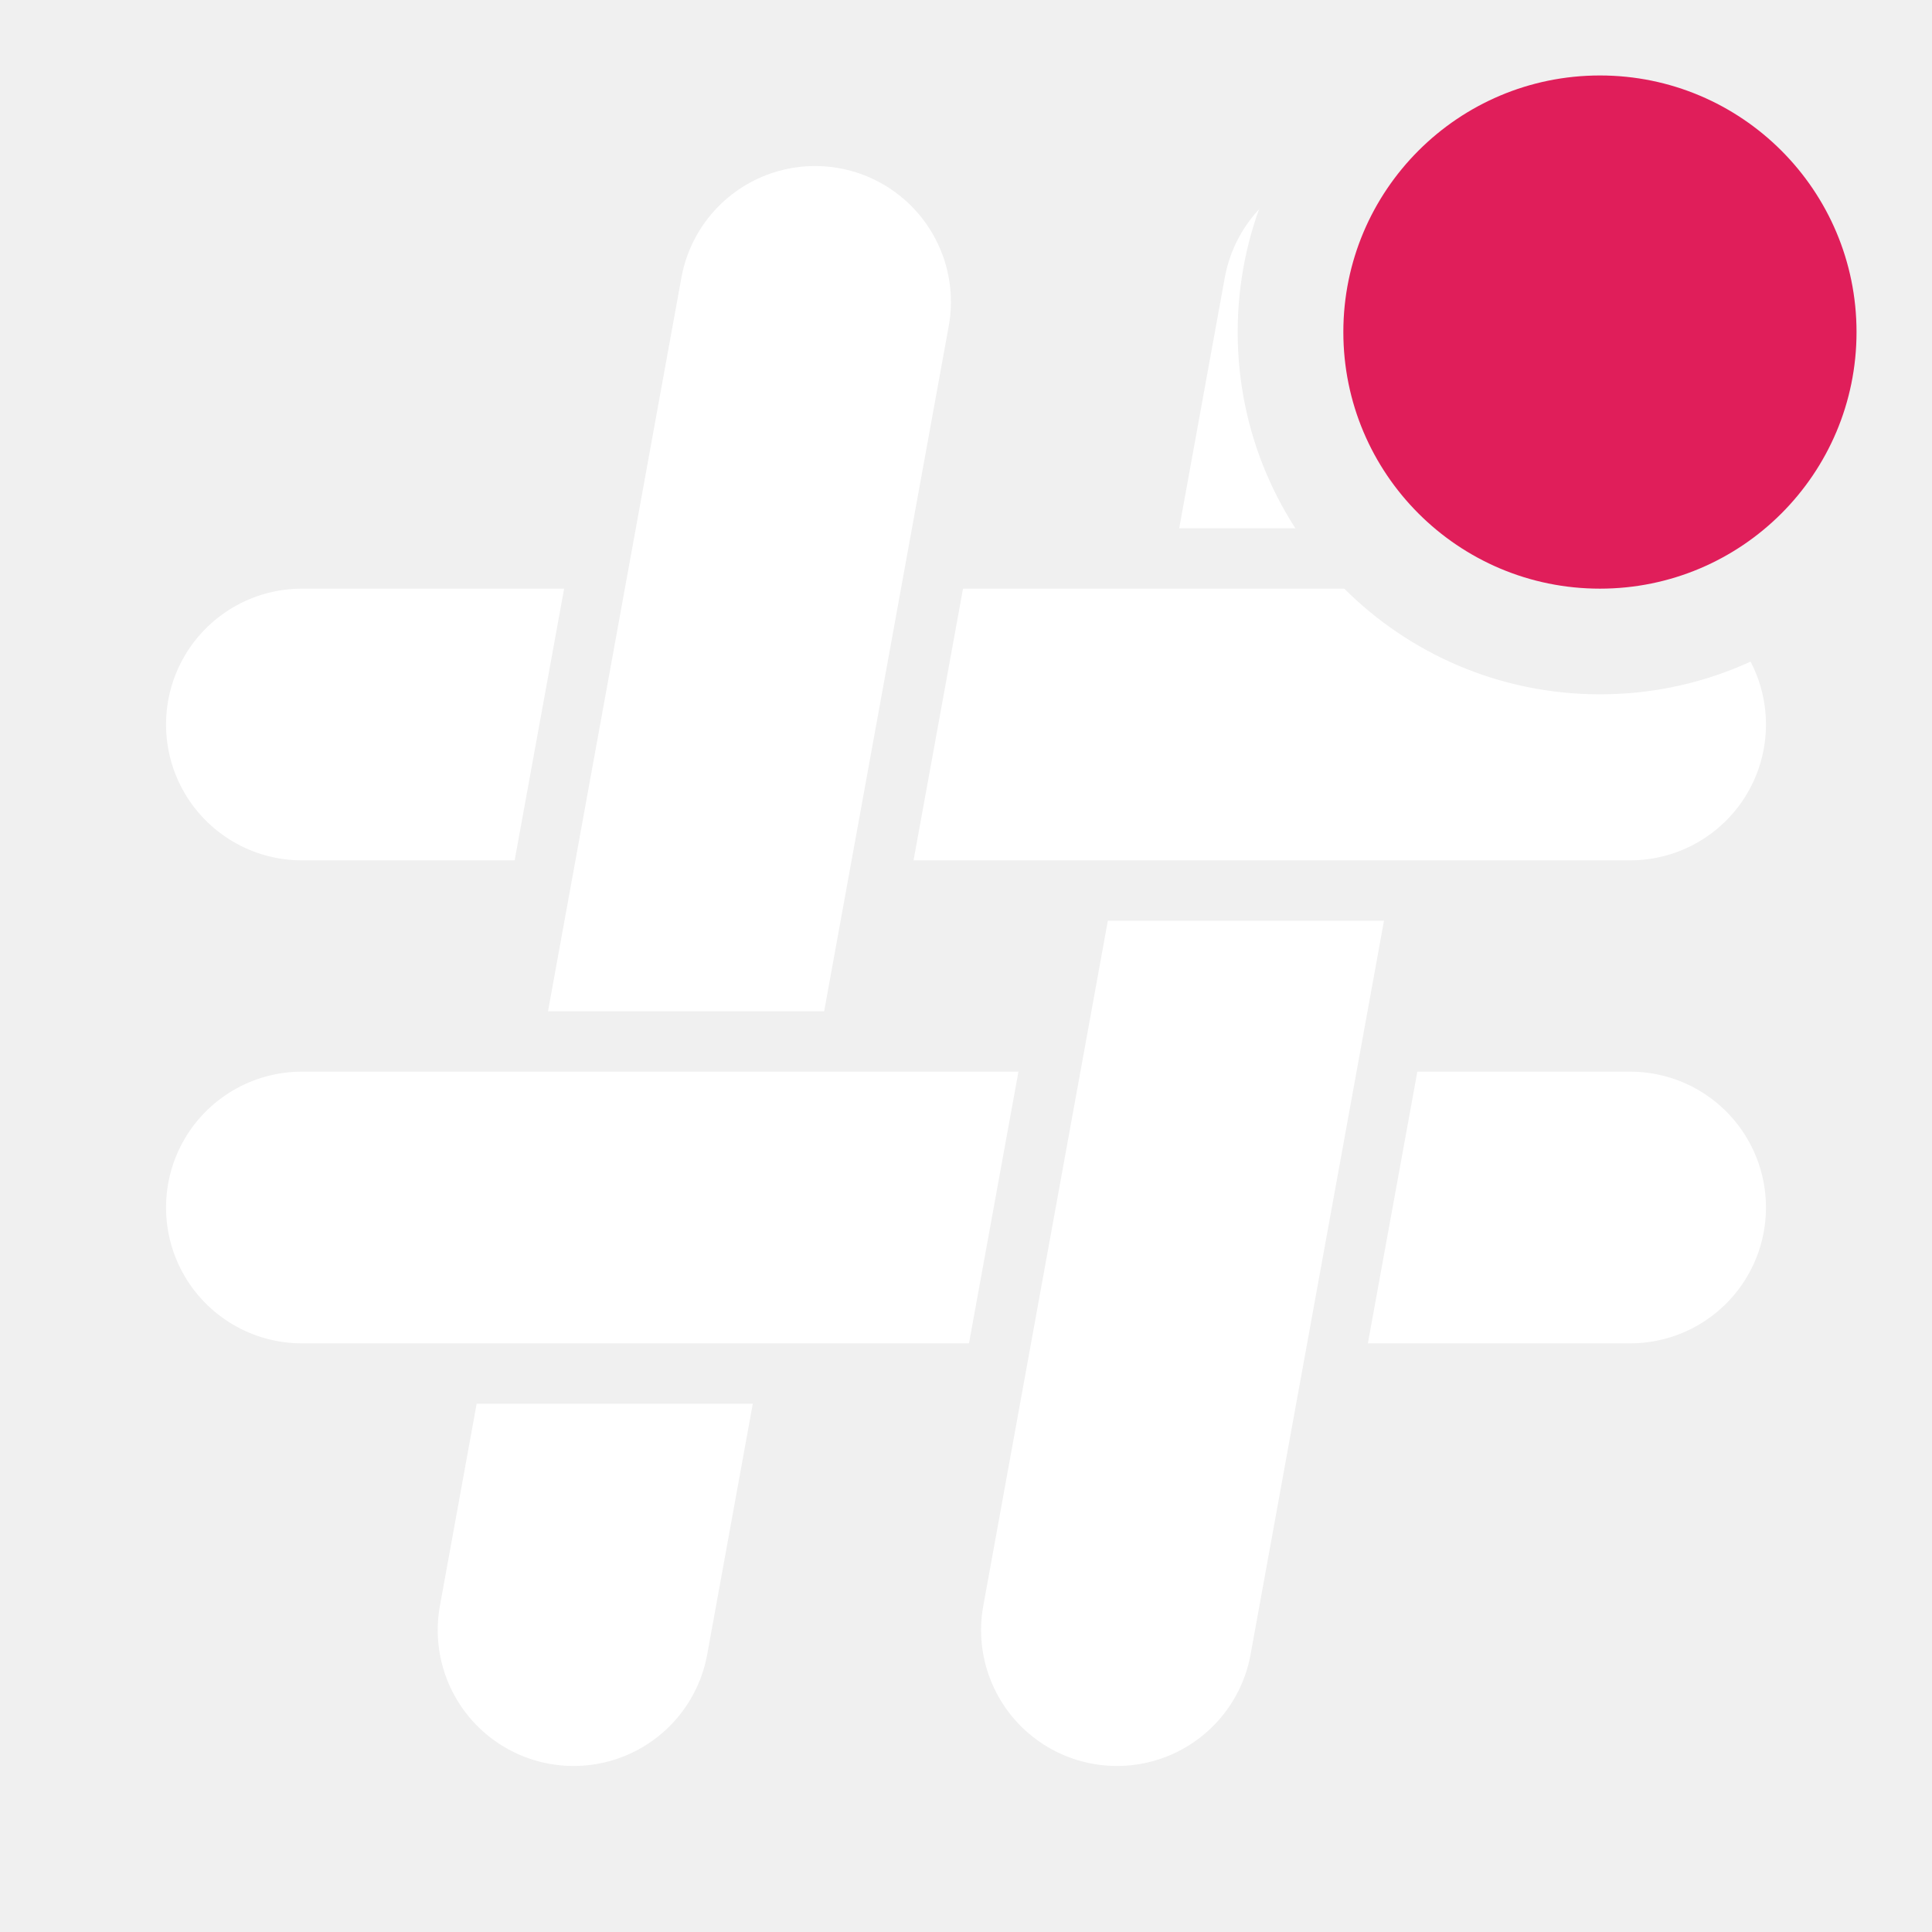
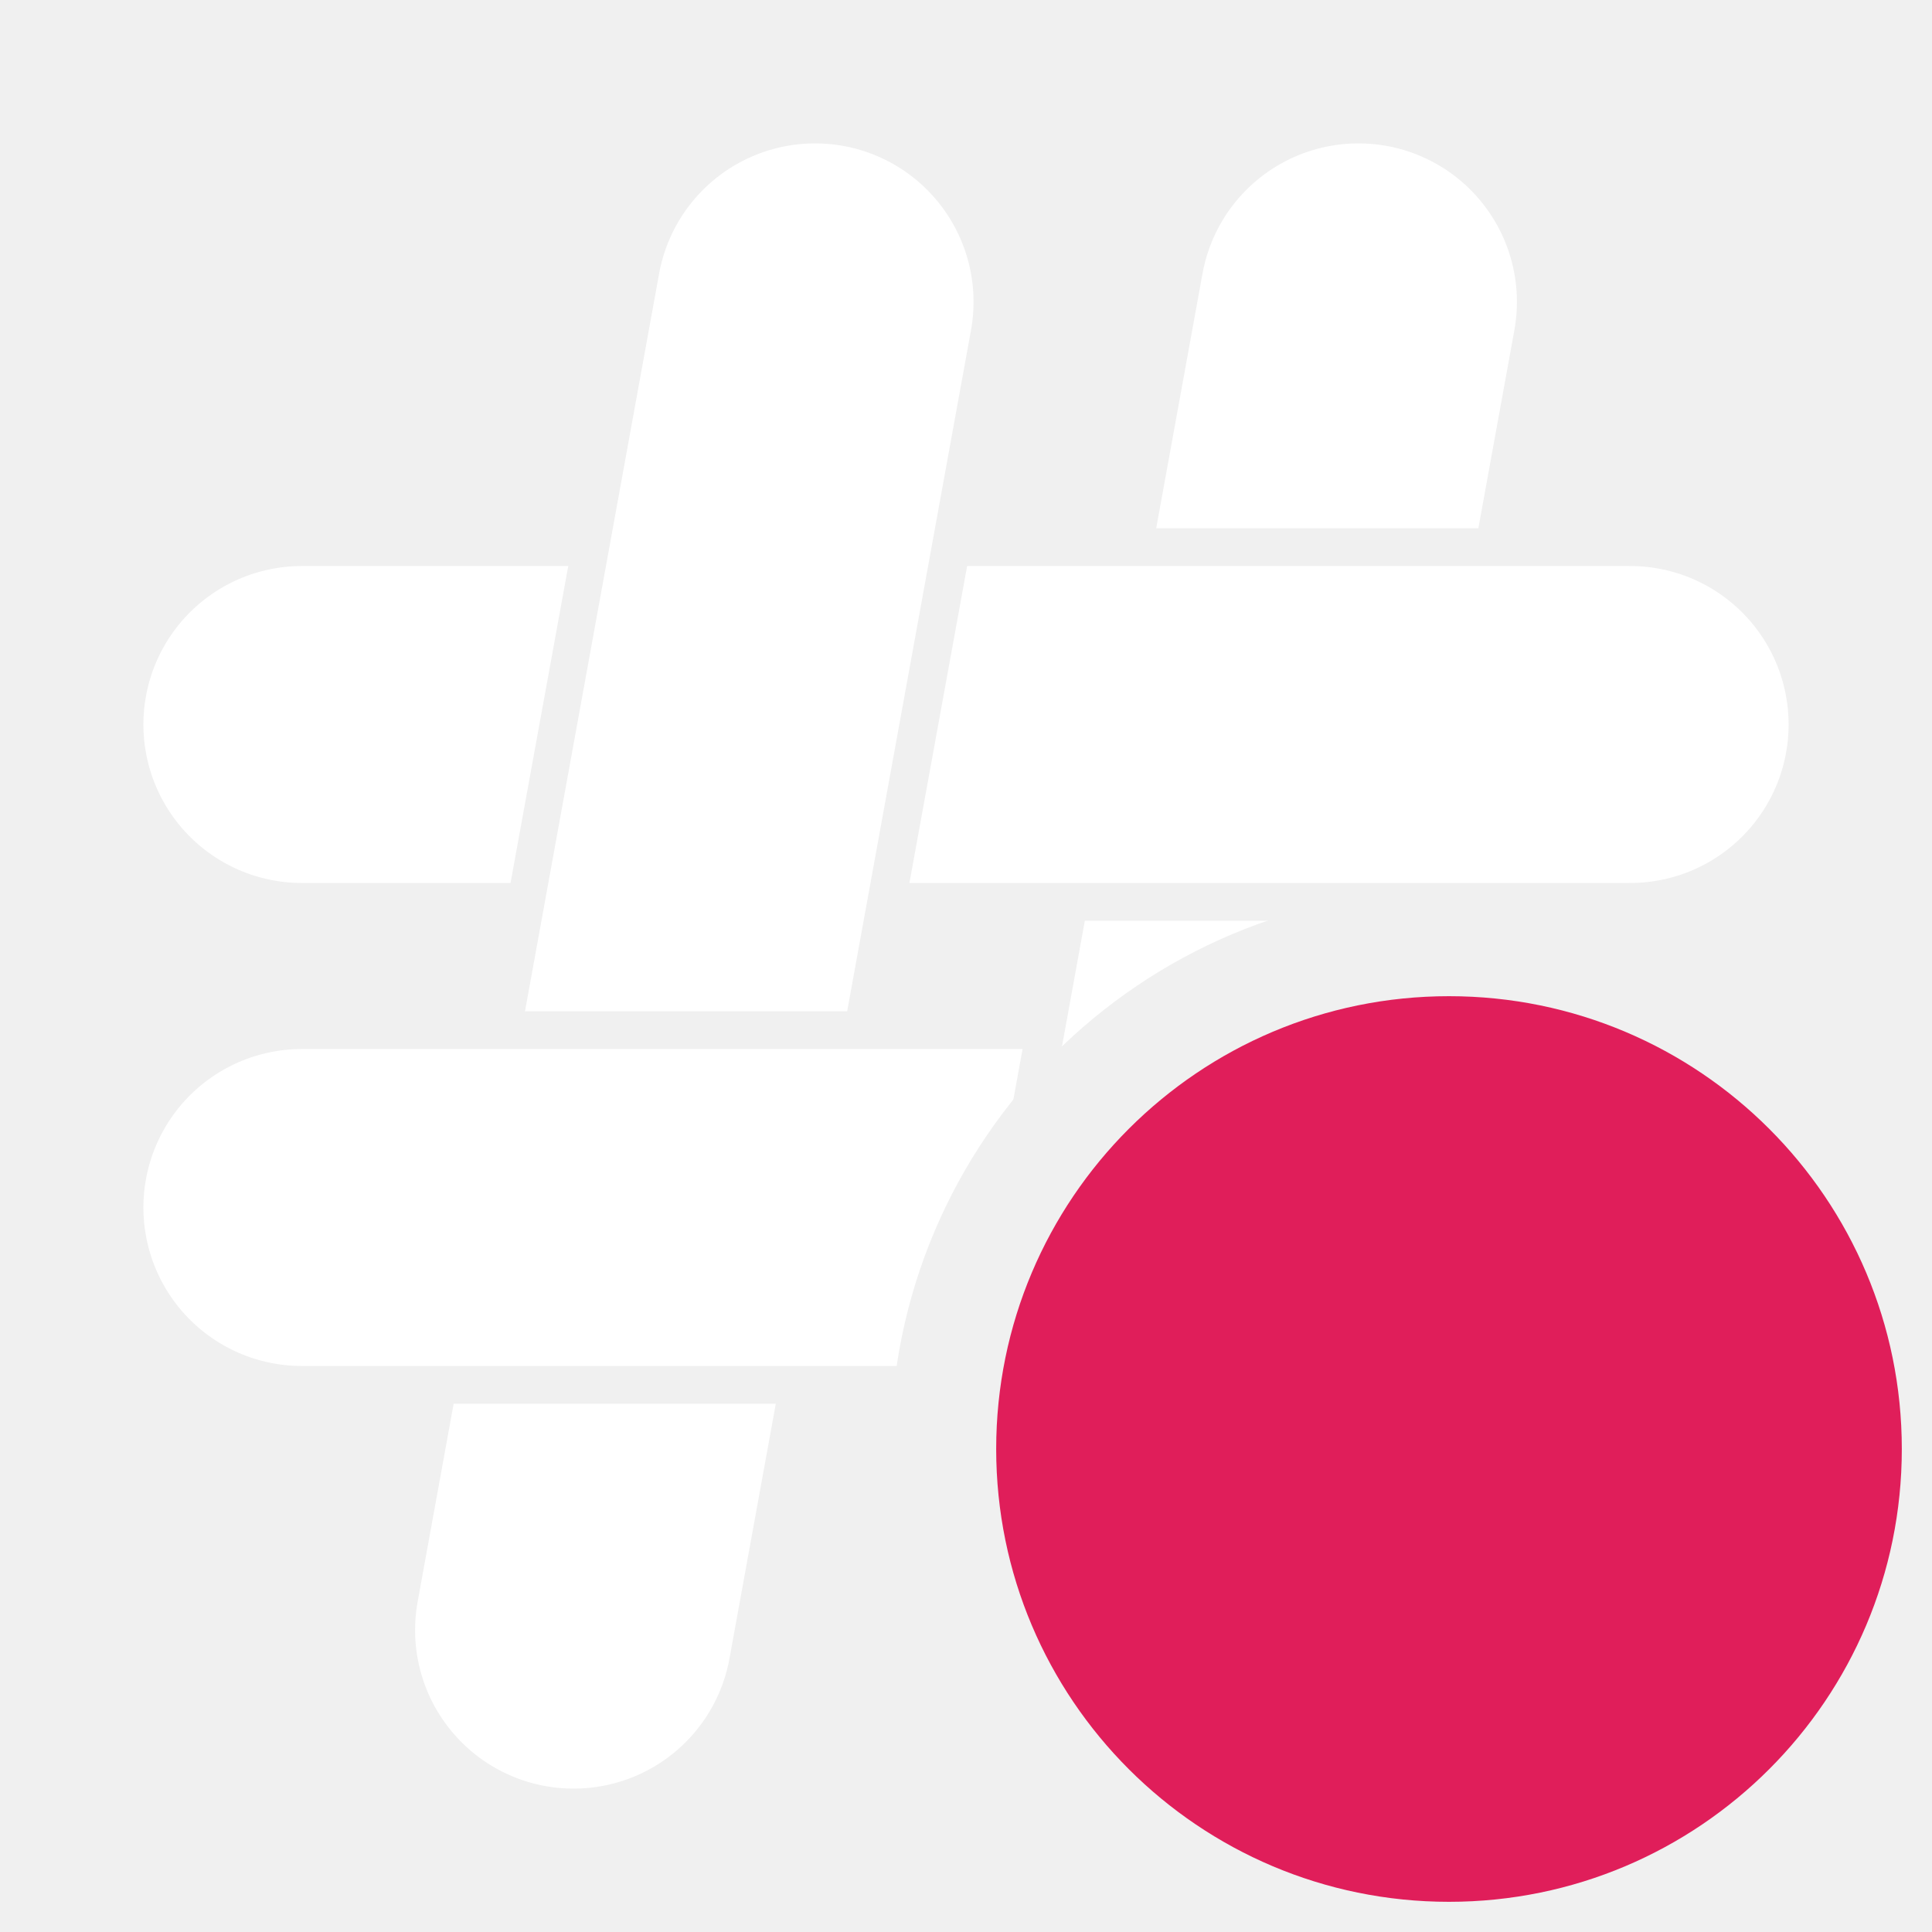
<svg xmlns="http://www.w3.org/2000/svg" viewBox="0 0 128 128">
  <defs>
    <mask id="mT" maskUnits="userSpaceOnUse" x="0" y="0" width="128" height="128">
      <rect width="128" height="128" fill="#fff" />
      <line x1="51.9" y1="31.8" x2="46" y2="64.2" stroke="#000" stroke-width="26" stroke-linecap="butt" />
    </mask>
    <mask id="mB" maskUnits="userSpaceOnUse" x="0" y="0" width="128" height="128">
      <rect width="128" height="128" fill="#fff" />
      <line x1="82" y1="63.8" x2="76.1" y2="96.2" stroke="#000" stroke-width="26" stroke-linecap="butt" />
    </mask>
    <mask id="mL" maskUnits="userSpaceOnUse" x="0" y="0" width="128" height="128">
      <rect width="128" height="128" fill="#fff" />
      <line x1="26.9" y1="80" x2="59.3" y2="80" stroke="#000" stroke-width="26" stroke-linecap="butt" />
    </mask>
    <mask id="mR" maskUnits="userSpaceOnUse" x="0" y="0" width="128" height="128">
      <rect width="128" height="128" fill="#fff" />
      <line x1="68.7" y1="48" x2="101.1" y2="48" stroke="#000" stroke-width="26" stroke-linecap="butt" />
    </mask>
    <mask id="d" maskUnits="userSpaceOnUse" x="0" y="0" width="128" height="128">
      <rect width="128" height="128" fill="#fff" />
-       <circle cx="106" cy="22" r="24" fill="#000" />
+       <circle cx="96" cy="96" r="37" fill="#000" />
    </mask>
  </defs>
  <g mask="url(#d)">
-     <line x1="20" y1="48" x2="108" y2="48" stroke="#fff" stroke-width="18" stroke-linecap="round" mask="url(#mT)" />
-     <line x1="20" y1="80" x2="108" y2="80" stroke="#fff" stroke-width="18" stroke-linecap="round" mask="url(#mB)" />
-     <line x1="54" y1="20" x2="38" y2="108" stroke="#fff" stroke-width="18" stroke-linecap="round" mask="url(#mL)" />
-     <line x1="90" y1="20" x2="74" y2="108" stroke="#fff" stroke-width="18" stroke-linecap="round" mask="url(#mR)" />
+     <line x1="20" y1="48" x2="108" y2="48" stroke="#fff" stroke-width="21" stroke-linecap="round" mask="url(#mT)" />
+     <line x1="20" y1="80" x2="108" y2="80" stroke="#fff" stroke-width="21" stroke-linecap="round" mask="url(#mB)" />
+     <line x1="54" y1="20" x2="38" y2="108" stroke="#fff" stroke-width="21" stroke-linecap="round" mask="url(#mL)" />
+     <line x1="90" y1="20" x2="74" y2="108" stroke="#fff" stroke-width="21" stroke-linecap="round" mask="url(#mR)" />
  </g>
-   <circle cx="106" cy="22" r="17" fill="#e01e5a" />
+   <circle cx="96" cy="96" r="30" fill="#e01e5a" />
</svg>
